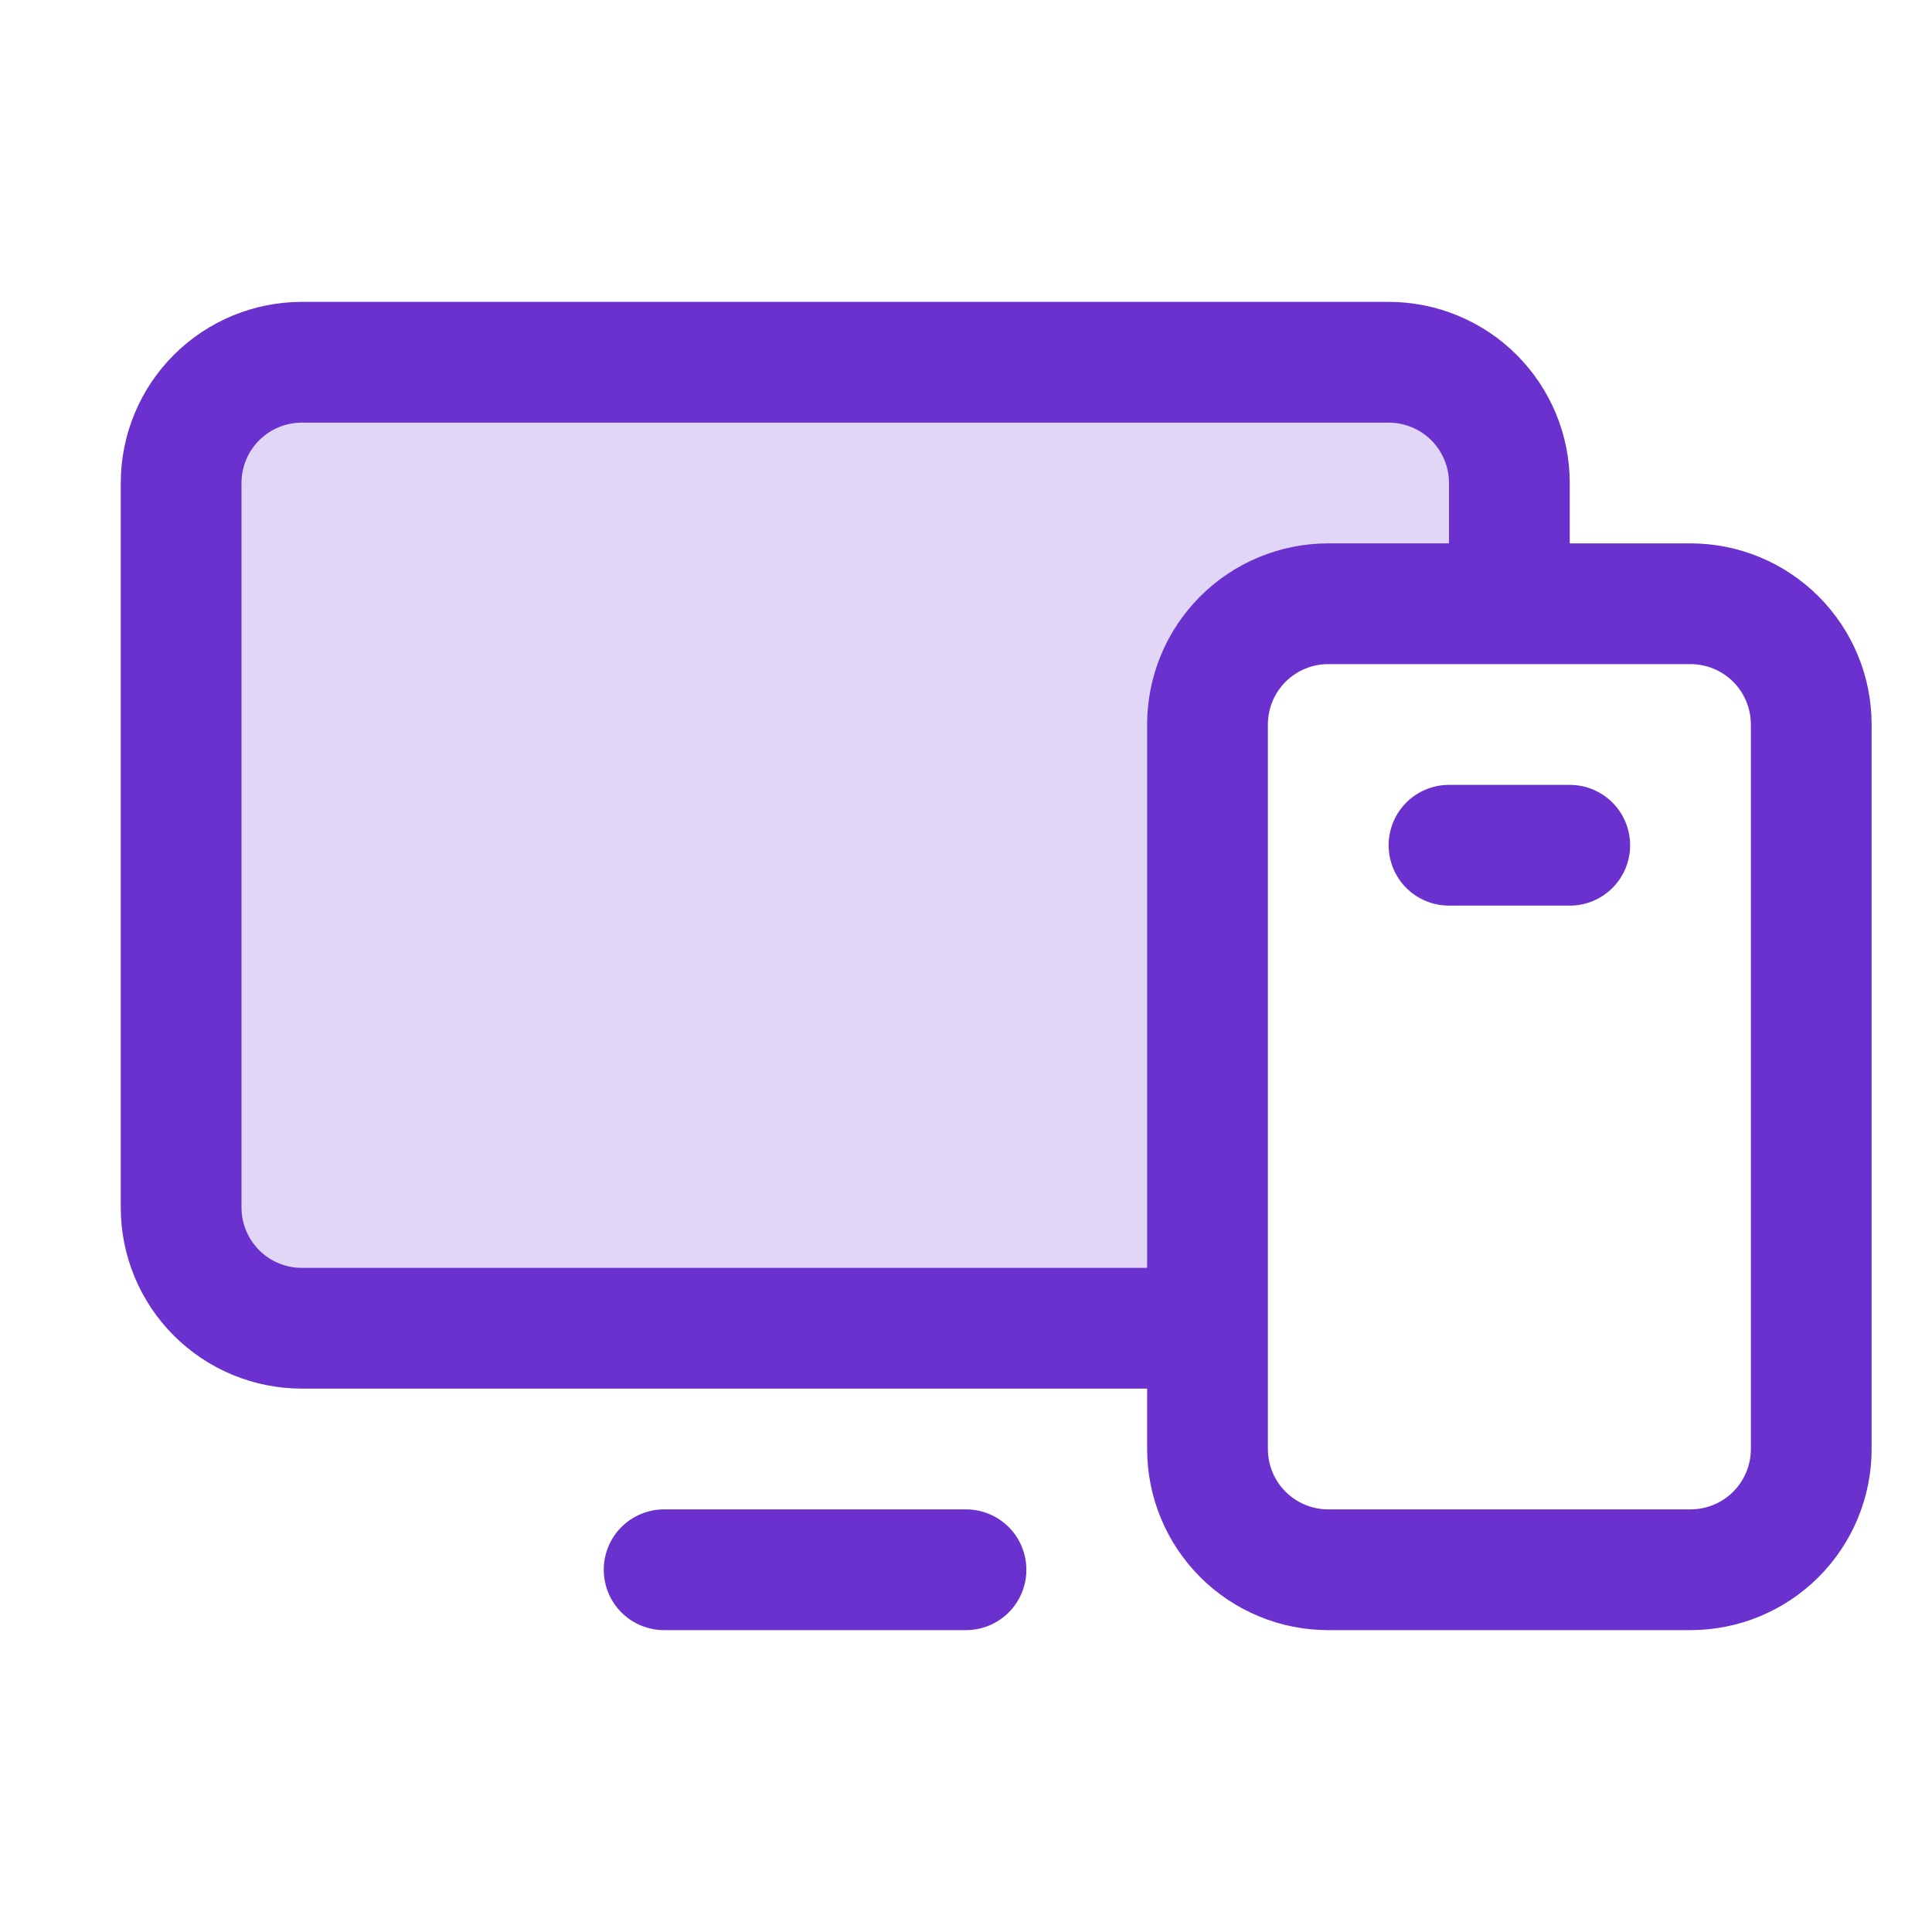
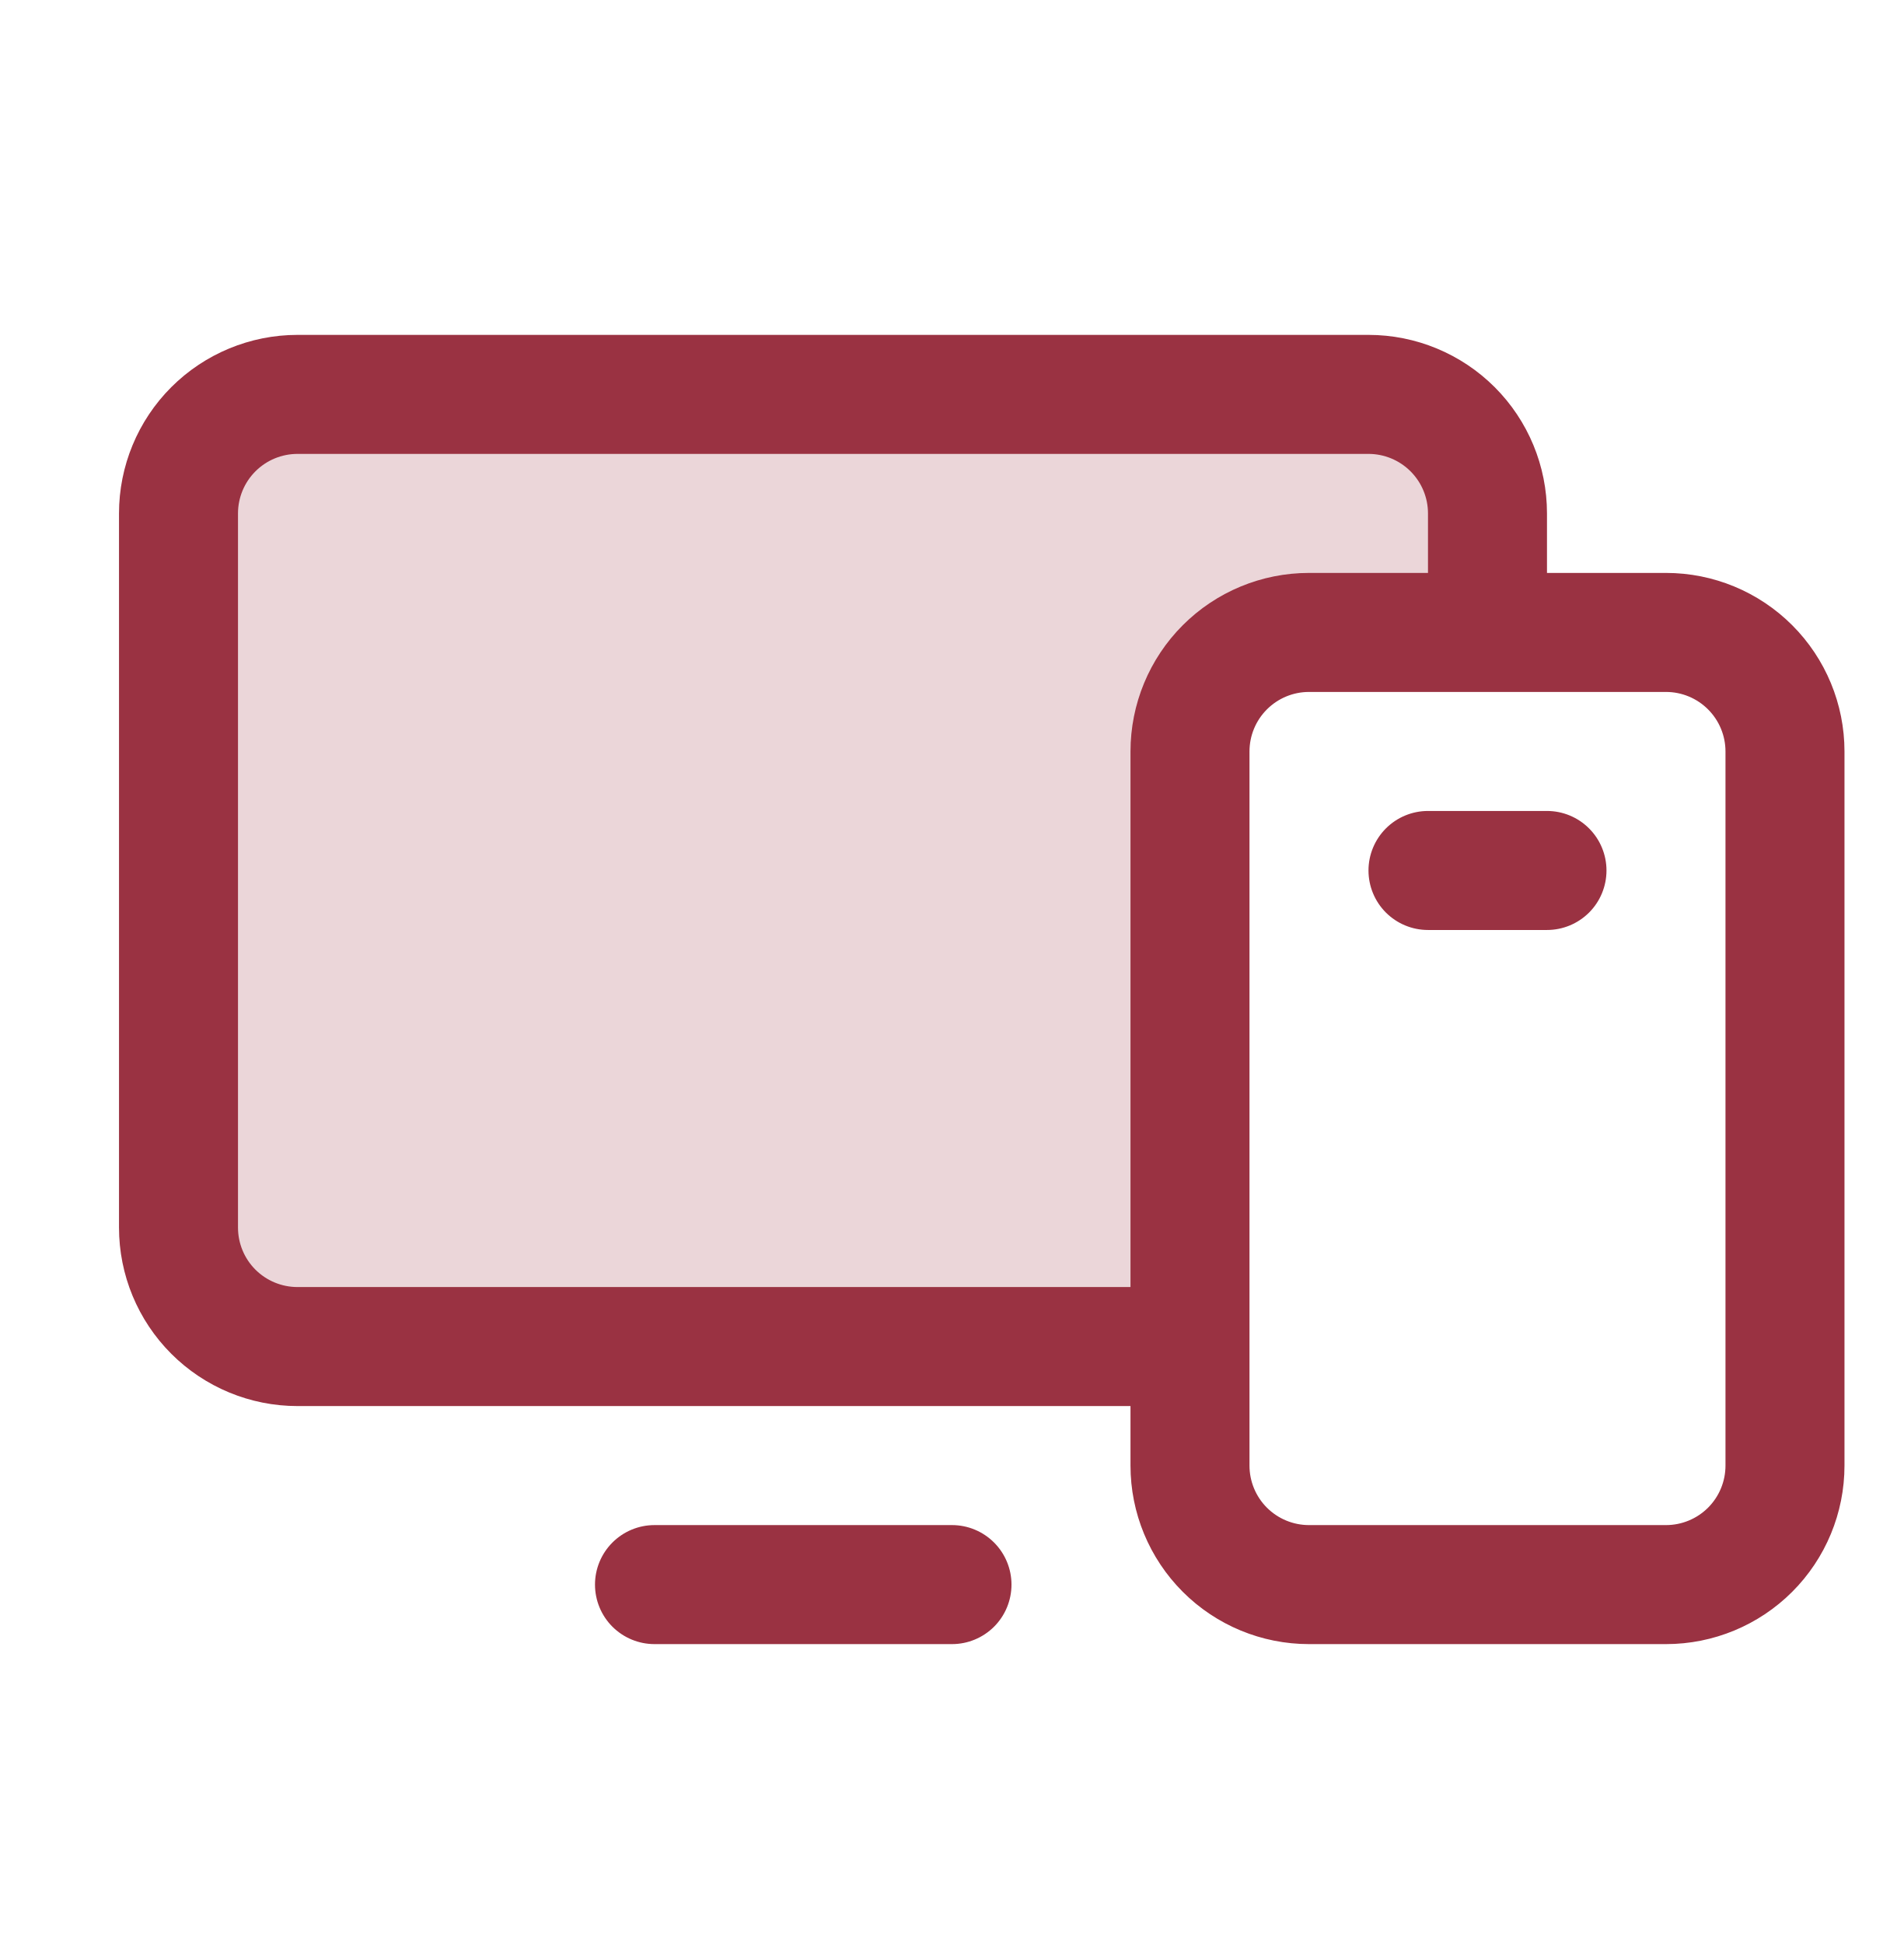
- <svg xmlns="http://www.w3.org/2000/svg" width="48" height="48" viewBox="0 0 48 48" fill="none">
-   <path opacity="0.2" d="M37.5 12V15H33C32.204 15 31.441 15.316 30.879 15.879C30.316 16.441 30 17.204 30 18V33H7.5C6.704 33 5.941 32.684 5.379 32.121C4.816 31.559 4.5 30.796 4.5 30V12C4.5 11.204 4.816 10.441 5.379 9.879C5.941 9.316 6.704 9 7.5 9H34.5C35.296 9 36.059 9.316 36.621 9.879C37.184 10.441 37.5 11.204 37.5 12Z" fill="#6A31CE" />
-   <path d="M42 13.5H39V12C39 10.806 38.526 9.662 37.682 8.818C36.838 7.974 35.694 7.5 34.5 7.5H7.5C6.307 7.5 5.162 7.974 4.318 8.818C3.474 9.662 3 10.806 3 12V30C3 31.194 3.474 32.338 4.318 33.182C5.162 34.026 6.307 34.5 7.5 34.5H28.5V36C28.5 37.194 28.974 38.338 29.818 39.182C30.662 40.026 31.806 40.5 33 40.5H42C43.194 40.5 44.338 40.026 45.182 39.182C46.026 38.338 46.5 37.194 46.5 36V18C46.5 16.806 46.026 15.662 45.182 14.818C44.338 13.974 43.194 13.5 42 13.5ZM7.5 31.5C7.102 31.5 6.721 31.342 6.439 31.061C6.158 30.779 6 30.398 6 30V12C6 11.602 6.158 11.221 6.439 10.939C6.721 10.658 7.102 10.5 7.5 10.5H34.5C34.898 10.5 35.279 10.658 35.561 10.939C35.842 11.221 36 11.602 36 12V13.5H33C31.806 13.5 30.662 13.974 29.818 14.818C28.974 15.662 28.5 16.806 28.5 18V31.5H7.5ZM43.5 36C43.5 36.398 43.342 36.779 43.061 37.061C42.779 37.342 42.398 37.5 42 37.5H33C32.602 37.5 32.221 37.342 31.939 37.061C31.658 36.779 31.5 36.398 31.5 36V18C31.5 17.602 31.658 17.221 31.939 16.939C32.221 16.658 32.602 16.5 33 16.5H42C42.398 16.5 42.779 16.658 43.061 16.939C43.342 17.221 43.5 17.602 43.5 18V36ZM25.5 39C25.5 39.398 25.342 39.779 25.061 40.061C24.779 40.342 24.398 40.5 24 40.5H16.5C16.102 40.5 15.721 40.342 15.439 40.061C15.158 39.779 15 39.398 15 39C15 38.602 15.158 38.221 15.439 37.939C15.721 37.658 16.102 37.5 16.5 37.5H24C24.398 37.5 24.779 37.658 25.061 37.939C25.342 38.221 25.5 38.602 25.5 39ZM40.5 21C40.5 21.398 40.342 21.779 40.061 22.061C39.779 22.342 39.398 22.5 39 22.5H36C35.602 22.5 35.221 22.342 34.939 22.061C34.658 21.779 34.5 21.398 34.5 21C34.5 20.602 34.658 20.221 34.939 19.939C35.221 19.658 35.602 19.5 36 19.5H39C39.398 19.5 39.779 19.658 40.061 19.939C40.342 20.221 40.5 20.602 40.5 21Z" fill="#6A31CE" />
+ <svg xmlns="http://www.w3.org/2000/svg" width="48" height="49" viewBox="0 0 48 49" fill="none">
+   <path opacity="0.2" d="M37.5 12.941V15.941H33C32.204 15.941 31.441 16.258 30.879 16.82C30.316 17.383 30 18.146 30 18.941V33.941H7.5C6.704 33.941 5.941 33.625 5.379 33.063C4.816 32.5 4.5 31.737 4.5 30.941V12.941C4.5 12.146 4.816 11.383 5.379 10.82C5.941 10.258 6.704 9.941 7.5 9.941H34.5C35.296 9.941 36.059 10.258 36.621 10.82C37.184 11.383 37.5 12.146 37.5 12.941Z" fill="#9A3242" />
+   <path d="M42 14.441H39V12.941C39 11.748 38.526 10.603 37.682 9.759C36.838 8.916 35.694 8.441 34.5 8.441H7.5C6.307 8.441 5.162 8.916 4.318 9.759C3.474 10.603 3 11.748 3 12.941V30.941C3 32.135 3.474 33.279 4.318 34.123C5.162 34.967 6.307 35.441 7.5 35.441H28.5V36.941C28.5 38.135 28.974 39.279 29.818 40.123C30.662 40.967 31.806 41.441 33 41.441H42C43.194 41.441 44.338 40.967 45.182 40.123C46.026 39.279 46.5 38.135 46.5 36.941V18.941C46.5 17.748 46.026 16.603 45.182 15.759C44.338 14.915 43.194 14.441 42 14.441ZM7.5 32.441C7.102 32.441 6.721 32.283 6.439 32.002C6.158 31.721 6 31.339 6 30.941V12.941C6 12.544 6.158 12.162 6.439 11.881C6.721 11.599 7.102 11.441 7.5 11.441H34.5C34.898 11.441 35.279 11.599 35.561 11.881C35.842 12.162 36 12.544 36 12.941V14.441H33C31.806 14.441 30.662 14.915 29.818 15.759C28.974 16.603 28.5 17.748 28.5 18.941V32.441H7.5ZM43.5 36.941C43.5 37.339 43.342 37.721 43.061 38.002C42.779 38.283 42.398 38.441 42 38.441H33C32.602 38.441 32.221 38.283 31.939 38.002C31.658 37.721 31.5 37.339 31.5 36.941V18.941C31.5 18.544 31.658 18.162 31.939 17.881C32.221 17.599 32.602 17.441 33 17.441H42C42.398 17.441 42.779 17.599 43.061 17.881C43.342 18.162 43.5 18.544 43.5 18.941V36.941ZM25.5 39.941C25.5 40.339 25.342 40.721 25.061 41.002C24.779 41.283 24.398 41.441 24 41.441H16.5C16.102 41.441 15.721 41.283 15.439 41.002C15.158 40.721 15 40.339 15 39.941C15 39.544 15.158 39.162 15.439 38.881C15.721 38.599 16.102 38.441 16.5 38.441H24C24.398 38.441 24.779 38.599 25.061 38.881C25.342 39.162 25.5 39.544 25.5 39.941ZM40.5 21.941C40.5 22.339 40.342 22.721 40.061 23.002C39.779 23.283 39.398 23.441 39 23.441H36C35.602 23.441 35.221 23.283 34.939 23.002C34.658 22.721 34.5 22.339 34.5 21.941C34.5 21.544 34.658 21.162 34.939 20.881C35.221 20.599 35.602 20.441 36 20.441H39C39.398 20.441 39.779 20.599 40.061 20.881C40.342 21.162 40.5 21.544 40.5 21.941Z" fill="#9A3242" />
</svg>
